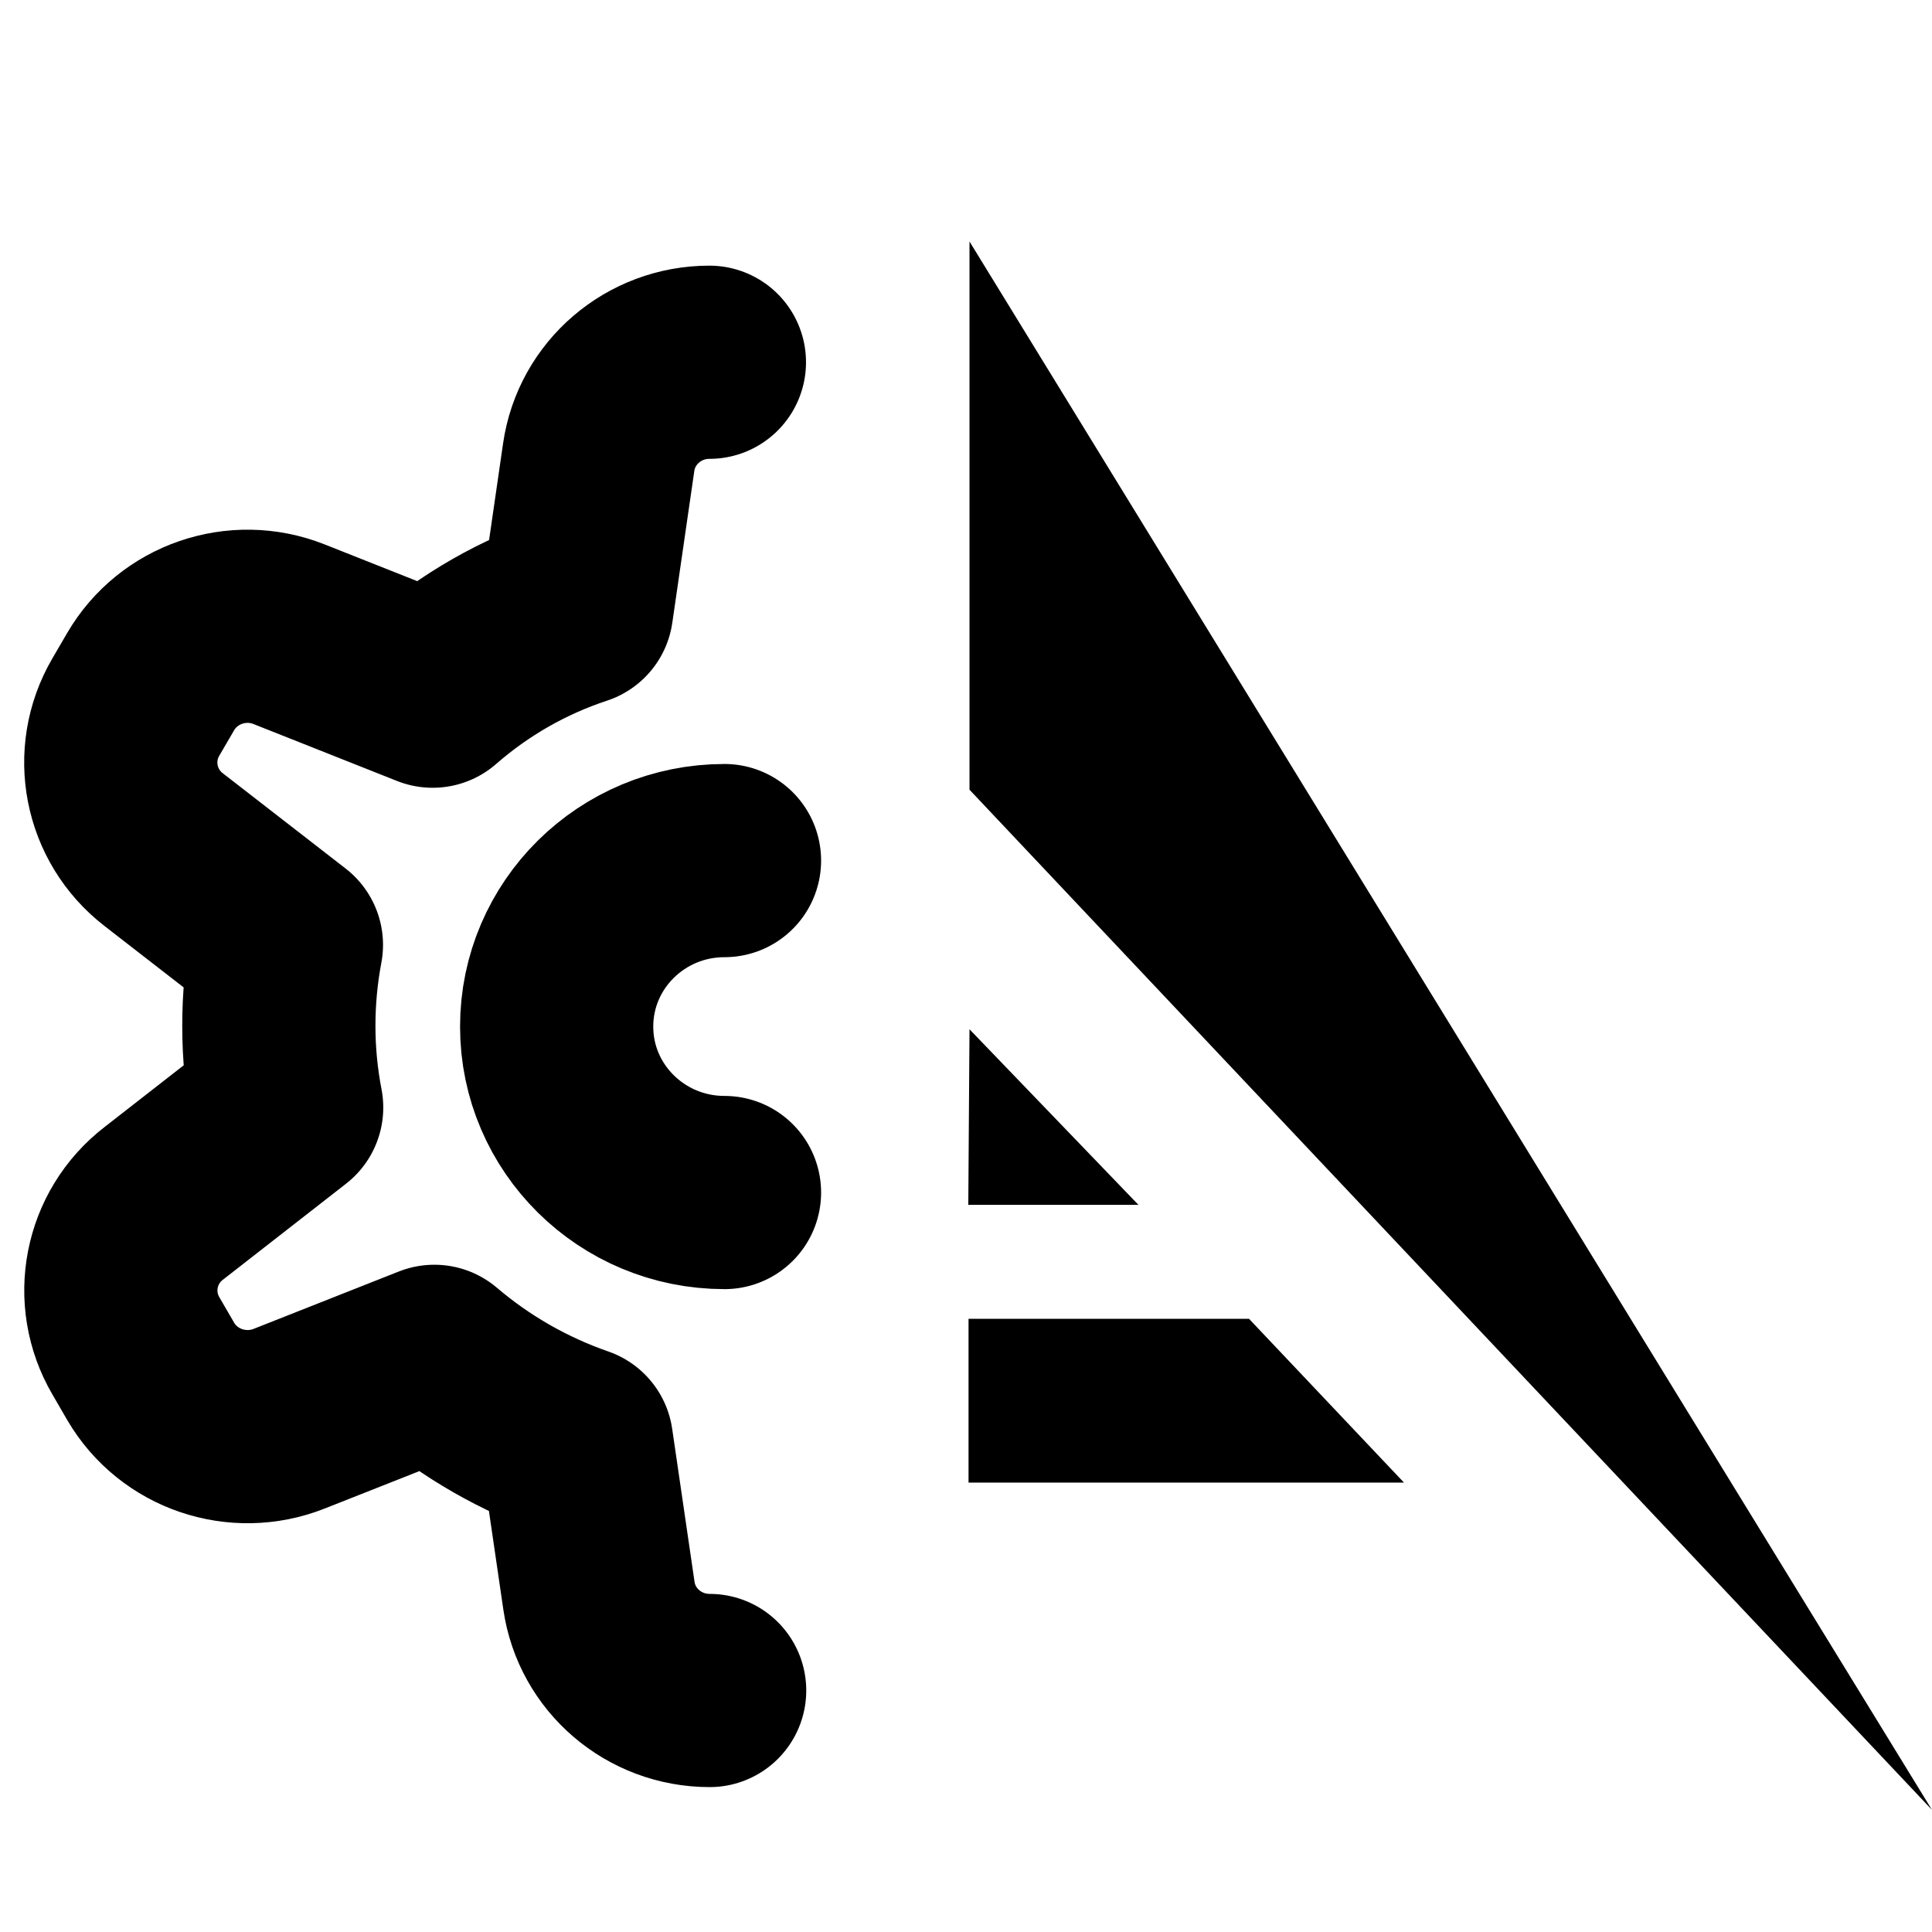
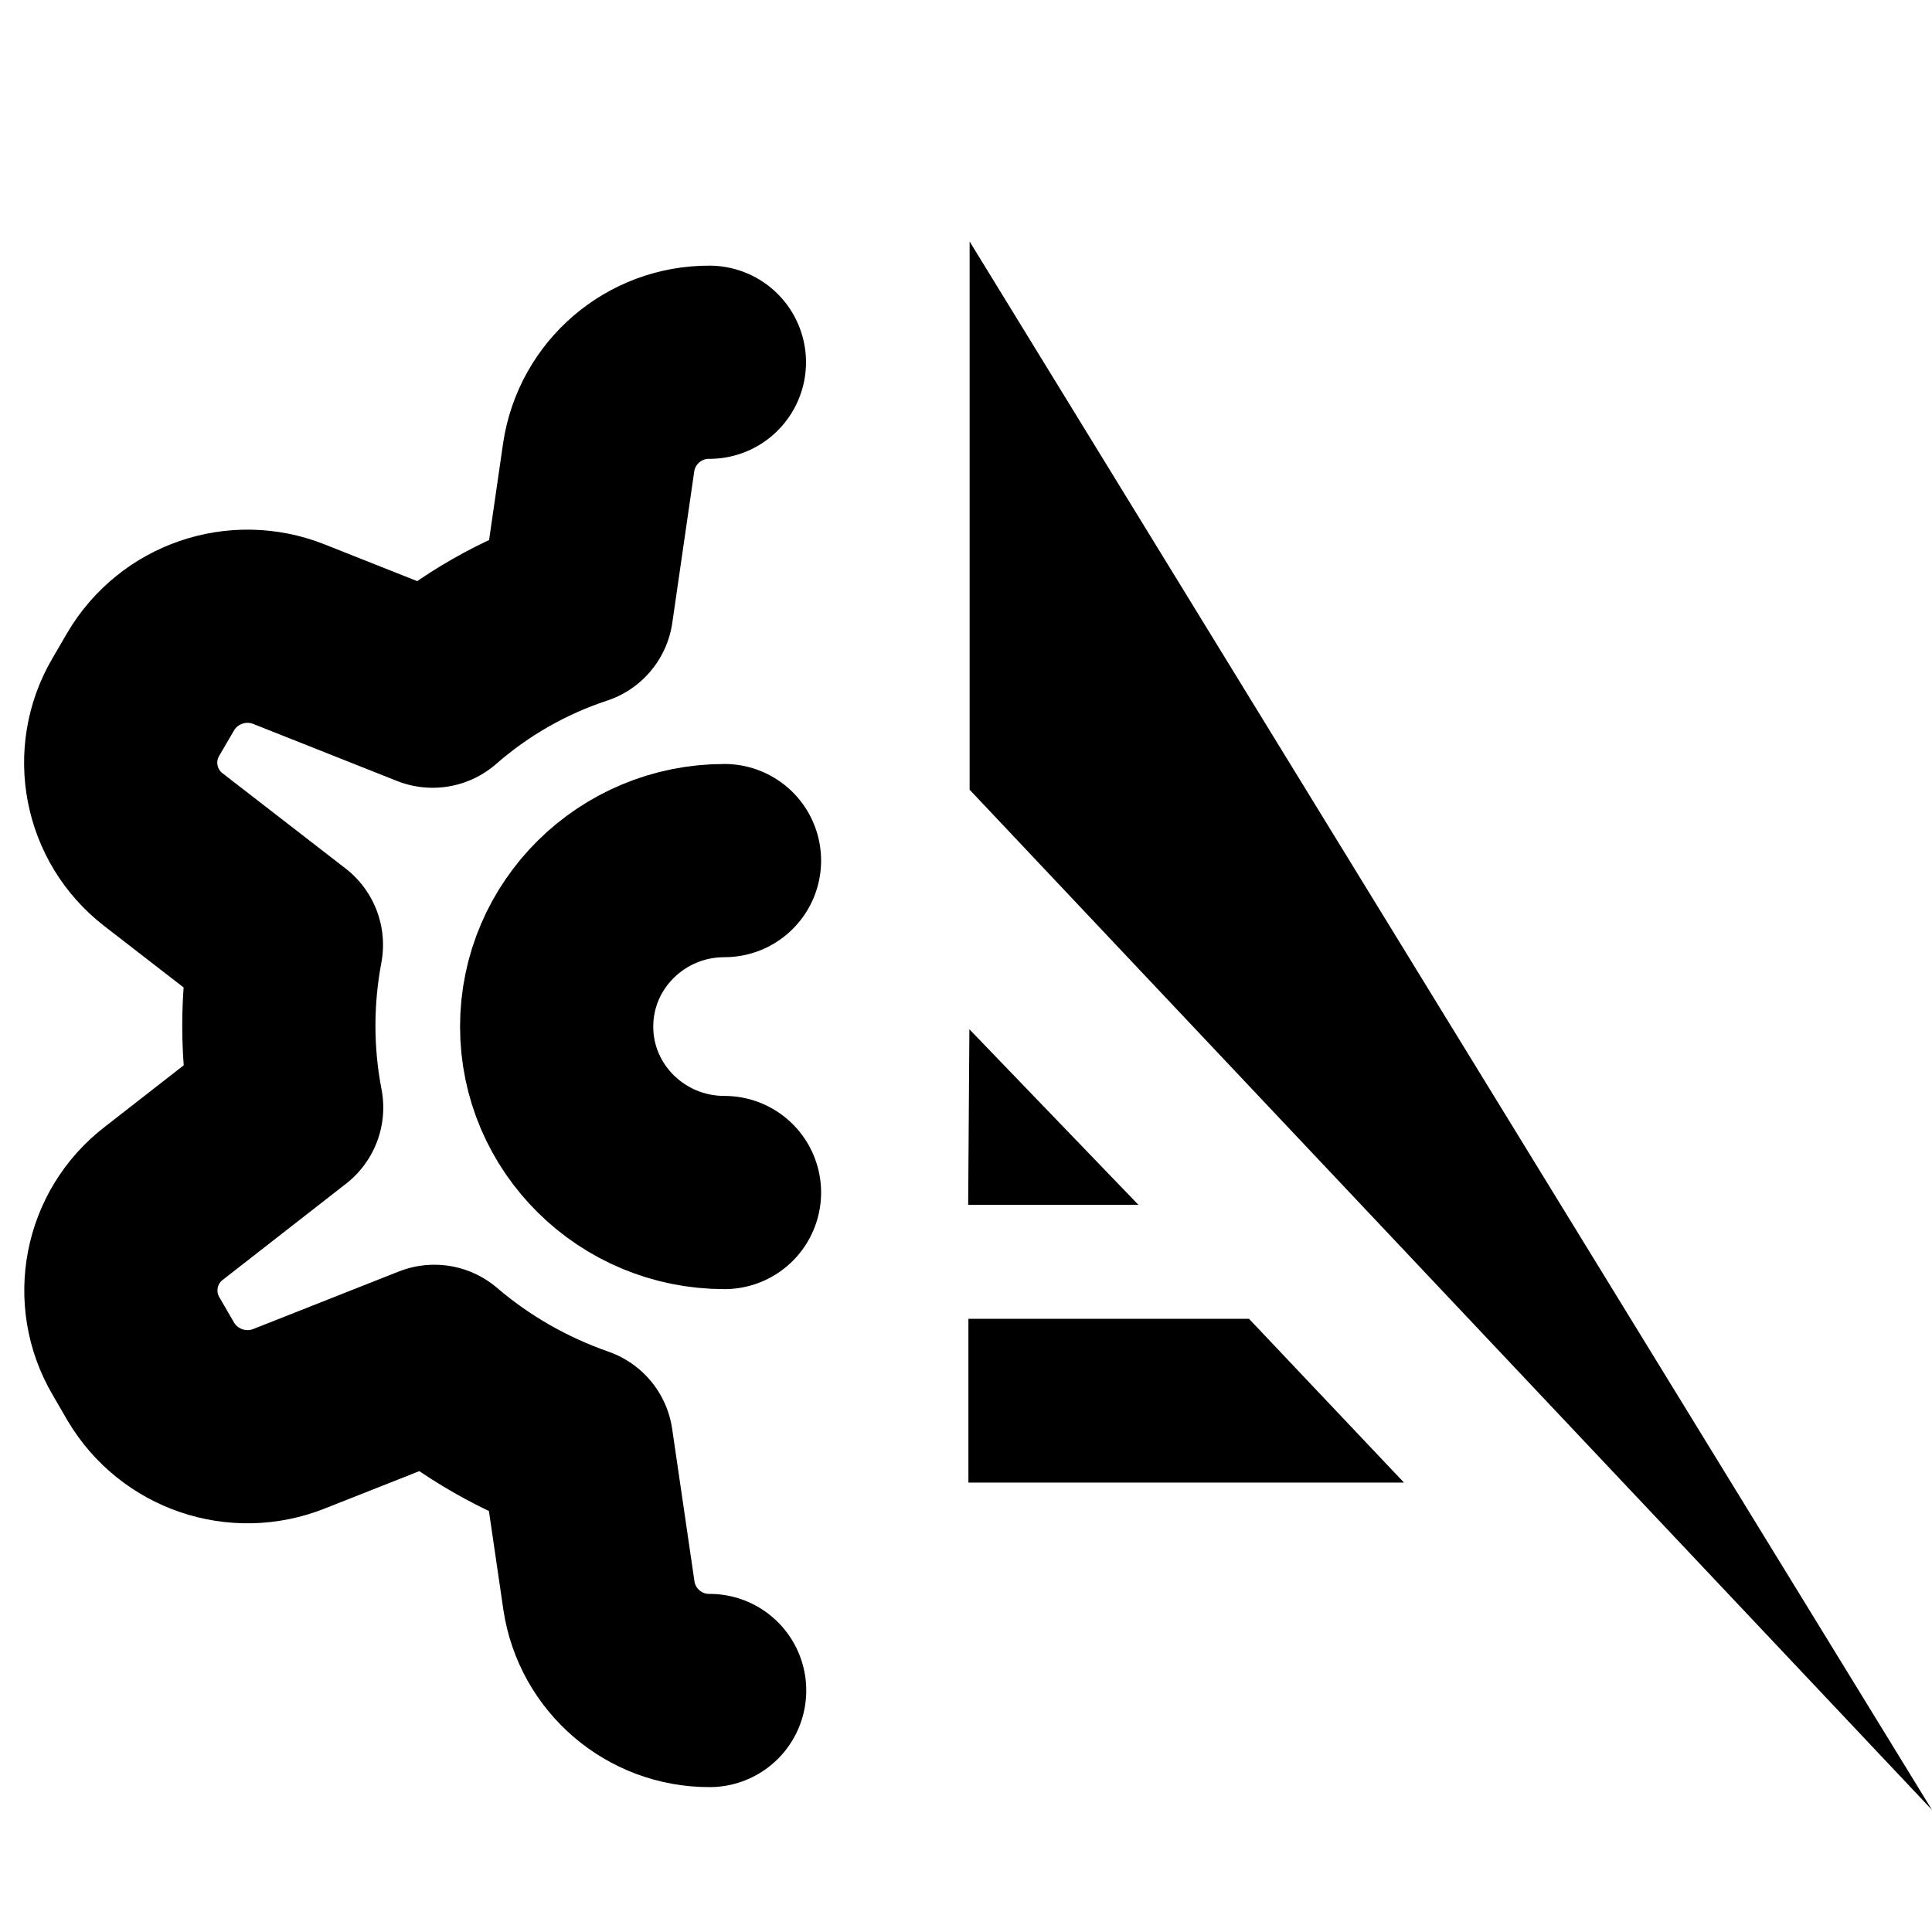
- <svg xmlns="http://www.w3.org/2000/svg" width="16" height="16" viewBox="0 0 16 16">
-   <path d="M16 14.989L8.029 2V6.54L16 14.989Z" fill="currentColor" />
-   <path d="M11.627 12.278L10.344 10.922H8.021V12.278H11.627Z" fill="currentColor" />
-   <path d="M9.428 9.978L8.029 8.524L8.019 9.978H9.428Z" fill="currentColor" />
-   <path d="M6 7.127C5.233 7.127 4.61 7.742 4.61 8.502C4.61 9.261 5.233 9.876 6 9.876M5.875 3C5.414 3 5.023 3.335 4.958 3.787L4.776 5.043C4.336 5.188 3.931 5.42 3.583 5.724L2.393 5.252C1.965 5.083 1.477 5.251 1.247 5.646L1.124 5.857C0.894 6.252 0.992 6.755 1.355 7.036L2.372 7.825C2.288 8.271 2.288 8.727 2.374 9.172L1.357 9.965C0.992 10.246 0.894 10.751 1.126 11.147L1.249 11.359C1.48 11.752 1.968 11.918 2.395 11.749L3.597 11.274C3.943 11.569 4.343 11.798 4.775 11.948L4.96 13.214C5.025 13.665 5.416 14 5.877 14" fill="none" stroke="currentColor" stroke-width="1.6" stroke-linecap="round" stroke-linejoin="round" />
+ <svg xmlns="http://www.w3.org/2000/svg" width="16" height="16">
+   <path d="M16 14.989 8.03 2v4.54L16 14.989ZM11.627 12.278l-1.283-1.356H8.02v1.356h3.606ZM9.428 9.978l-1.4-1.454-.01 1.454h1.41Z" fill="currentColor" />
+   <path d="M6 7.127c-.767 0-1.39.615-1.39 1.375 0 .759.623 1.374 1.39 1.374M5.875 3a.923.923 0 0 0-.917.787l-.182 1.256c-.44.145-.845.377-1.193.681l-1.19-.472a.931.931 0 0 0-1.146.394l-.123.211a.91.91 0 0 0 .23 1.18l1.018.788c-.084.446-.084.902.002 1.347l-1.017.793a.91.91 0 0 0-.231 1.182l.123.212a.931.931 0 0 0 1.146.39l1.202-.475c.346.296.746.524 1.178.675l.185 1.265a.923.923 0 0 0 .917.786" fill="none" stroke="currentColor" stroke-width="1.6" stroke-linecap="round" stroke-linejoin="round" />
</svg>
